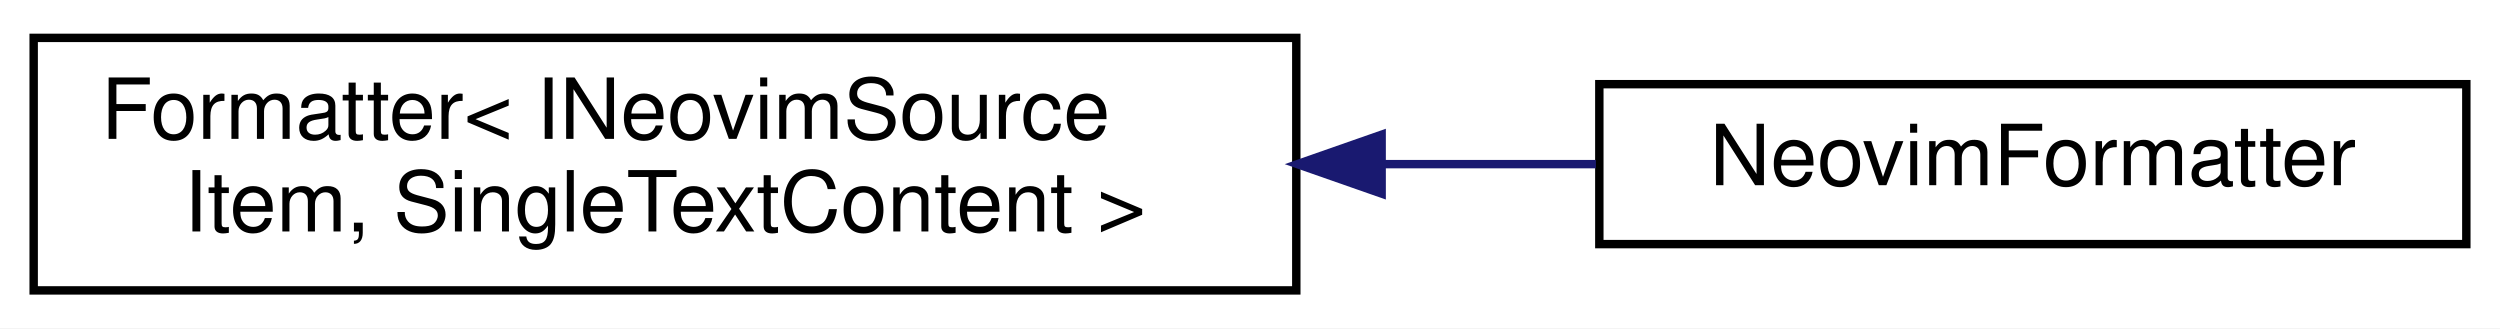
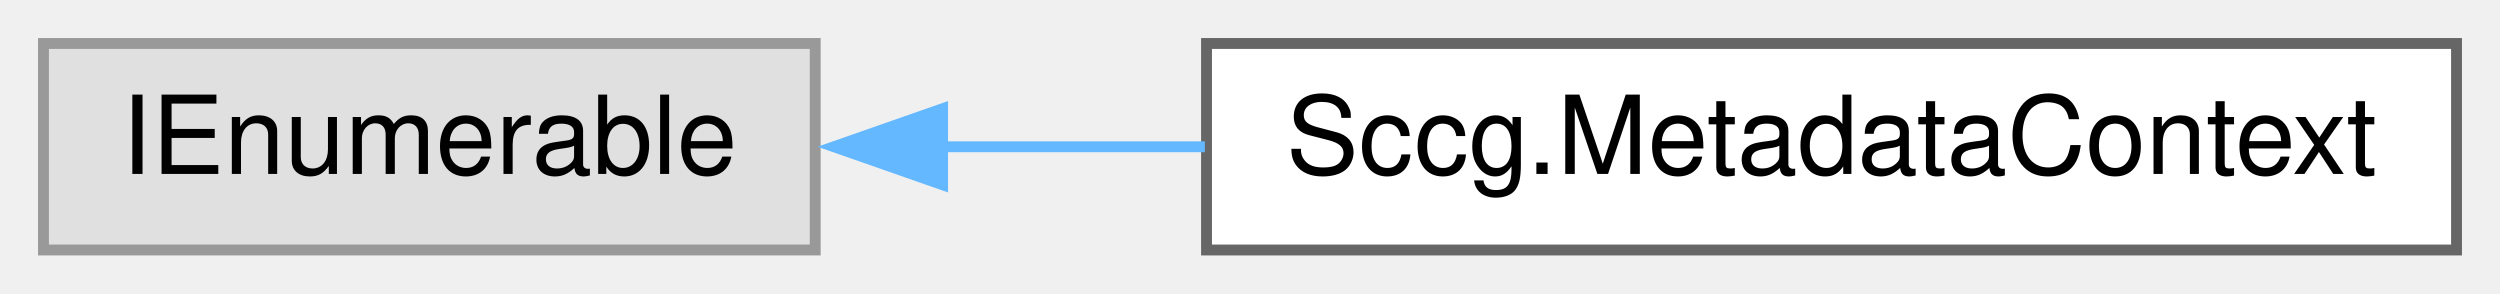
- <svg xmlns="http://www.w3.org/2000/svg" xmlns:xlink="http://www.w3.org/1999/xlink" width="297pt" height="39pt" viewBox="0.00 0.00 297.00 39.00">
-   <g id="graph0" class="graph" transform="scale(1 1) rotate(0) translate(4 35)">
-     <polygon fill="white" stroke="transparent" points="-4,4 -4,-35 293,-35 293,4 -4,4" />
+ <svg xmlns="http://www.w3.org/2000/svg" xmlns:xlink="http://www.w3.org/1999/xlink" width="230pt" height="27pt" viewBox="0.00 0.00 230.00 27.00">
+   <g id="graph0" class="graph" transform="scale(1 1) rotate(0) translate(4 23)">
    <g id="node1" class="node">
      <g id="a_node1">
-         <a xlink:href="classFormatter.html" target="_top" xlink:title=" ">
-           <polygon fill="white" stroke="black" points="0,-0.5 0,-30.5 150,-30.5 150,-0.5 0,-0.5" />
-           <text text-anchor="start" x="8" y="-18.5" font-family="Helvetica,sans-Serif" font-size="10.00">Formatter&lt; INeovimSource</text>
-           <text text-anchor="middle" x="75" y="-7.5" font-family="Helvetica,sans-Serif" font-size="10.00">Item, SingleTextContent &gt;</text>
+         <a xlink:title=" ">
+           <polygon fill="#e0e0e0" stroke="#999999" points="71,-19 0,-19 0,0 71,0 71,-19" />
+           <text text-anchor="middle" x="35.5" y="-7" font-family="Helvetica,sans-Serif" font-size="10.00">IEnumerable</text>
        </a>
      </g>
    </g>
    <g id="node2" class="node">
      <g id="a_node2">
-         <a xlink:href="classNeovimFormatter.html" target="_top" xlink:title=" ">
-           <polygon fill="white" stroke="black" points="186,-6 186,-25 289,-25 289,-6 186,-6" />
-           <text text-anchor="middle" x="237.5" y="-13" font-family="Helvetica,sans-Serif" font-size="10.00">NeovimFormatter</text>
+         <a xlink:href="classSccg_1_1MetadataContext.html" target="_top" xlink:title=" ">
+           <polygon fill="white" stroke="#666666" points="222,-19 107,-19 107,0 222,0 222,-19" />
+           <text text-anchor="middle" x="164.5" y="-7" font-family="Helvetica,sans-Serif" font-size="10.00">Sccg.MetadataContext</text>
        </a>
      </g>
    </g>
    <g id="edge1" class="edge">
-       <path fill="none" stroke="midnightblue" d="M160.28,-15.5C168.91,-15.5 177.48,-15.5 185.59,-15.5" />
-       <polygon fill="midnightblue" stroke="midnightblue" points="160.14,-12 150.14,-15.5 160.14,-19 160.14,-12" />
+       <path fill="none" stroke="#63b8ff" d="M82.46,-9.5C90.38,-9.5 98.69,-9.5 106.85,-9.5" />
+       <polygon fill="#63b8ff" stroke="#63b8ff" points="82.72,-6 72.72,-9.5 82.72,-13 82.72,-6" />
    </g>
  </g>
</svg>
